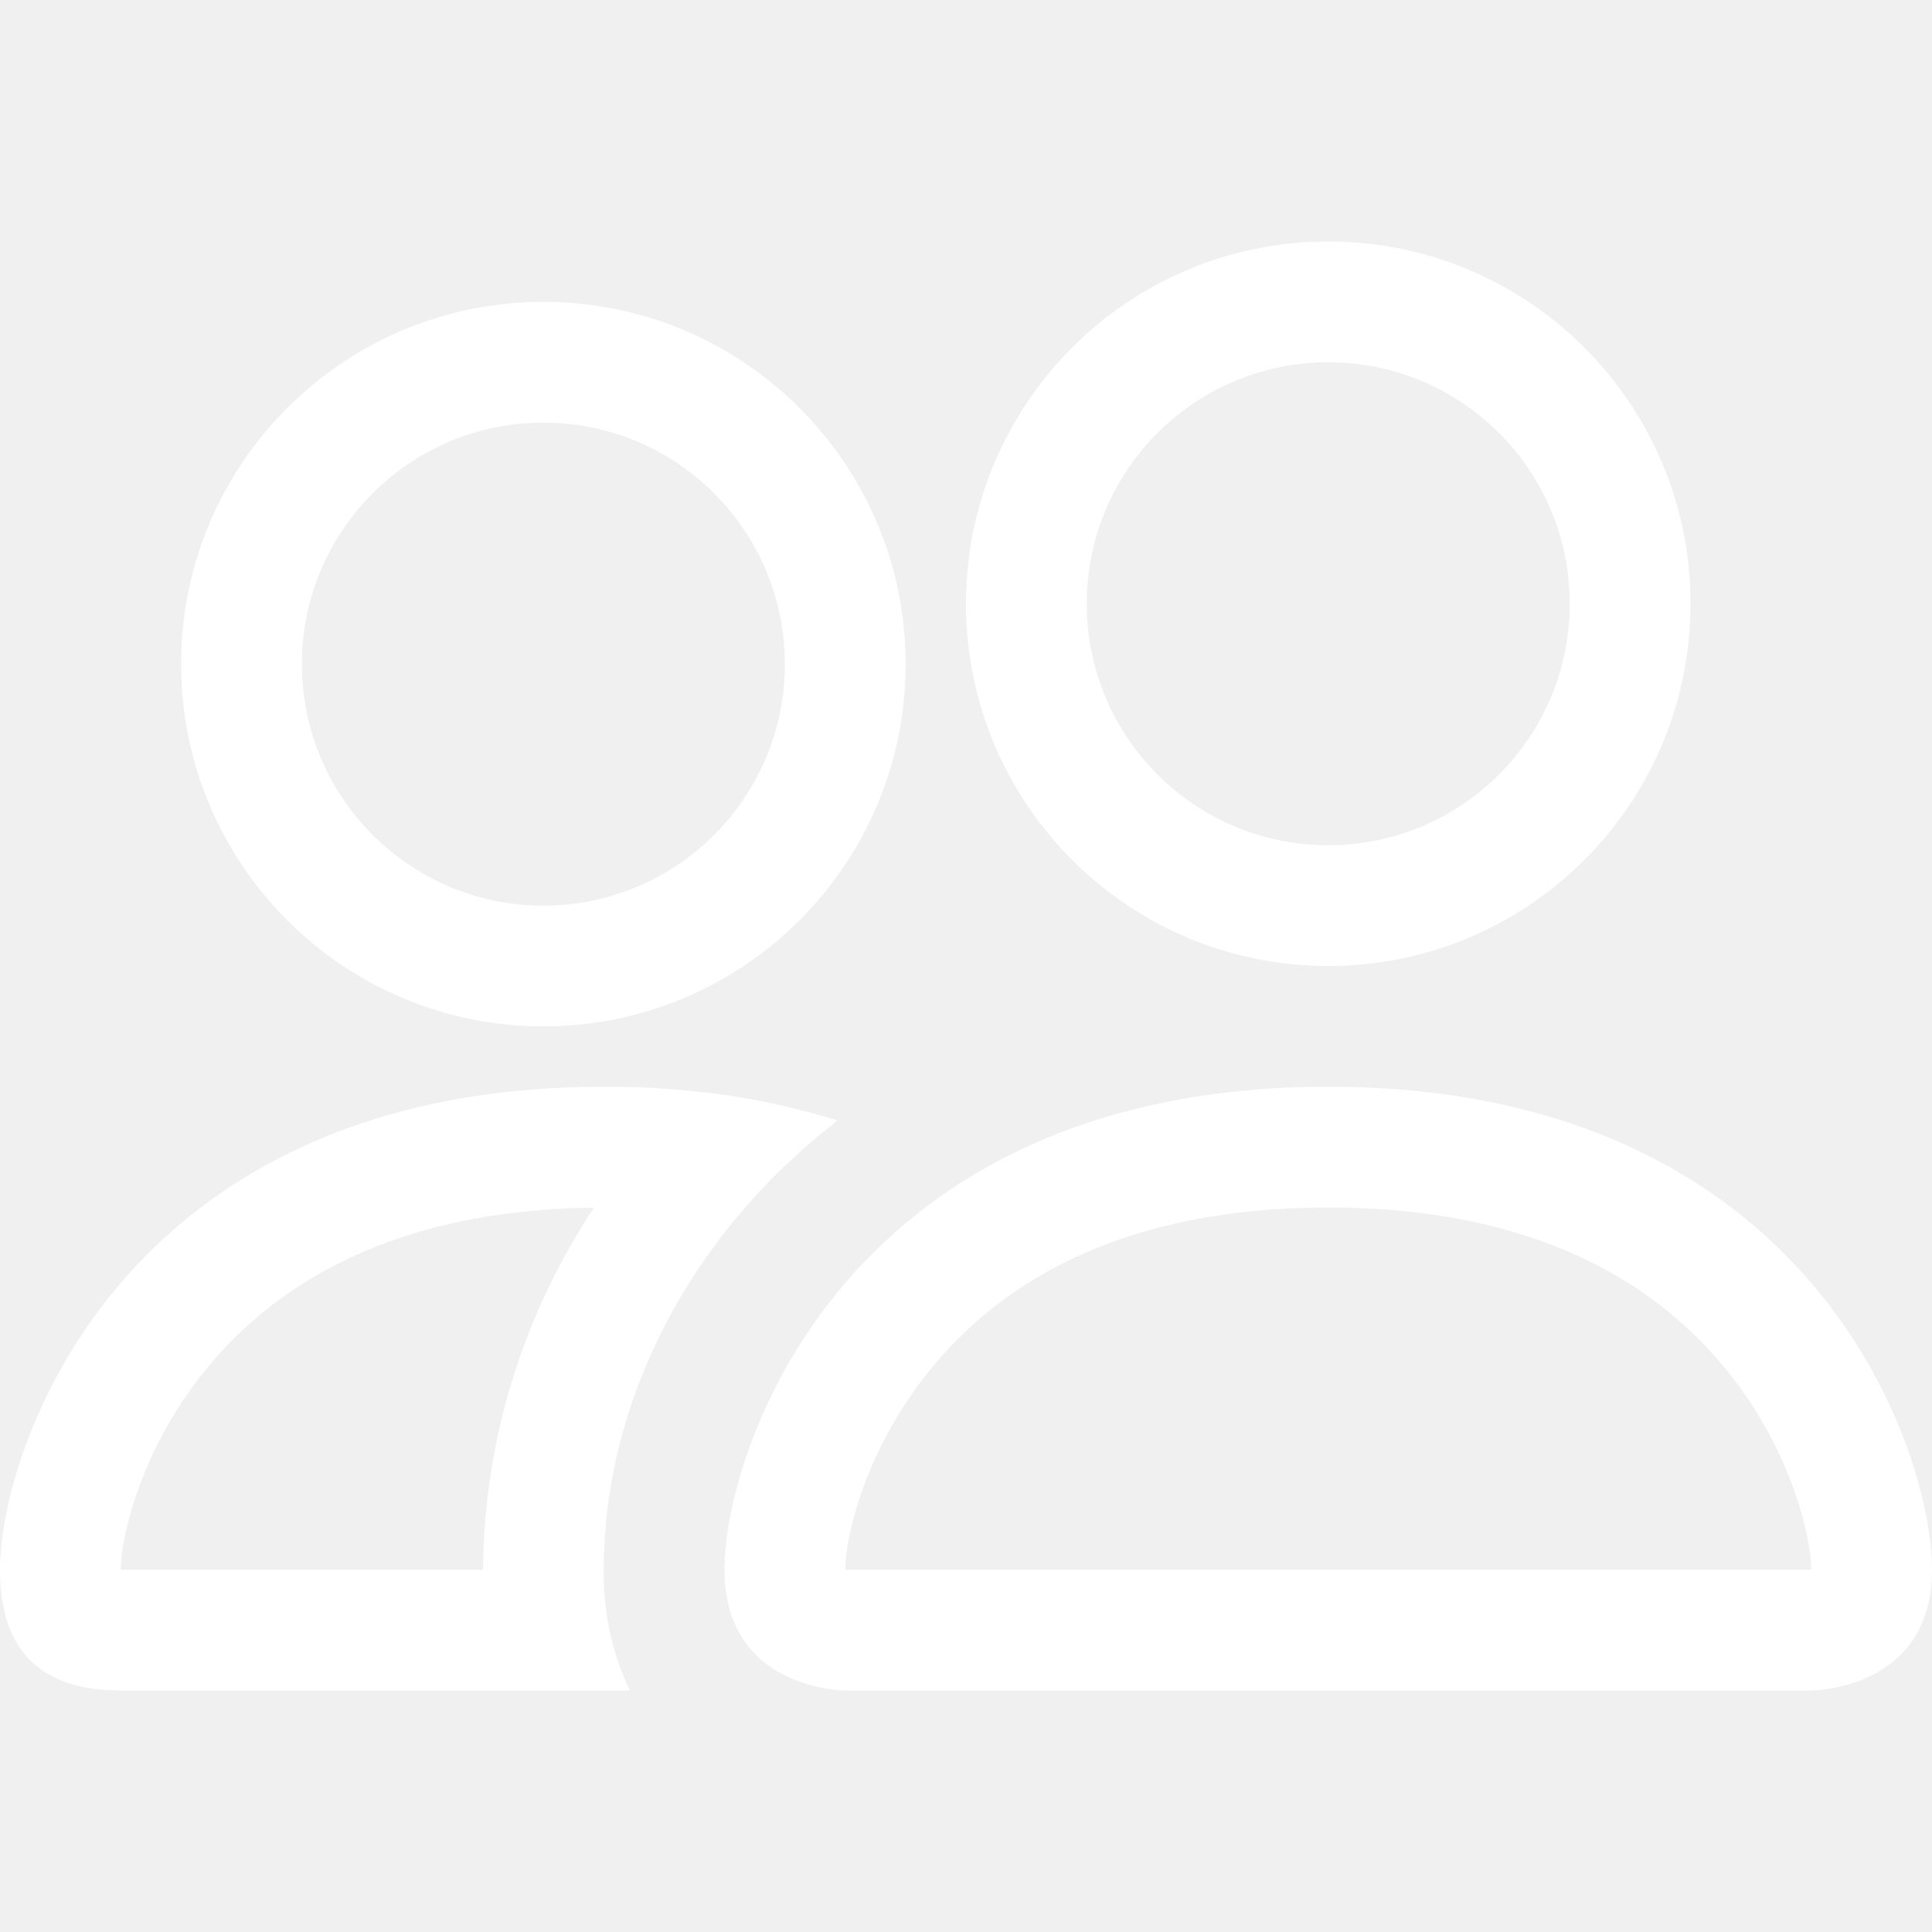
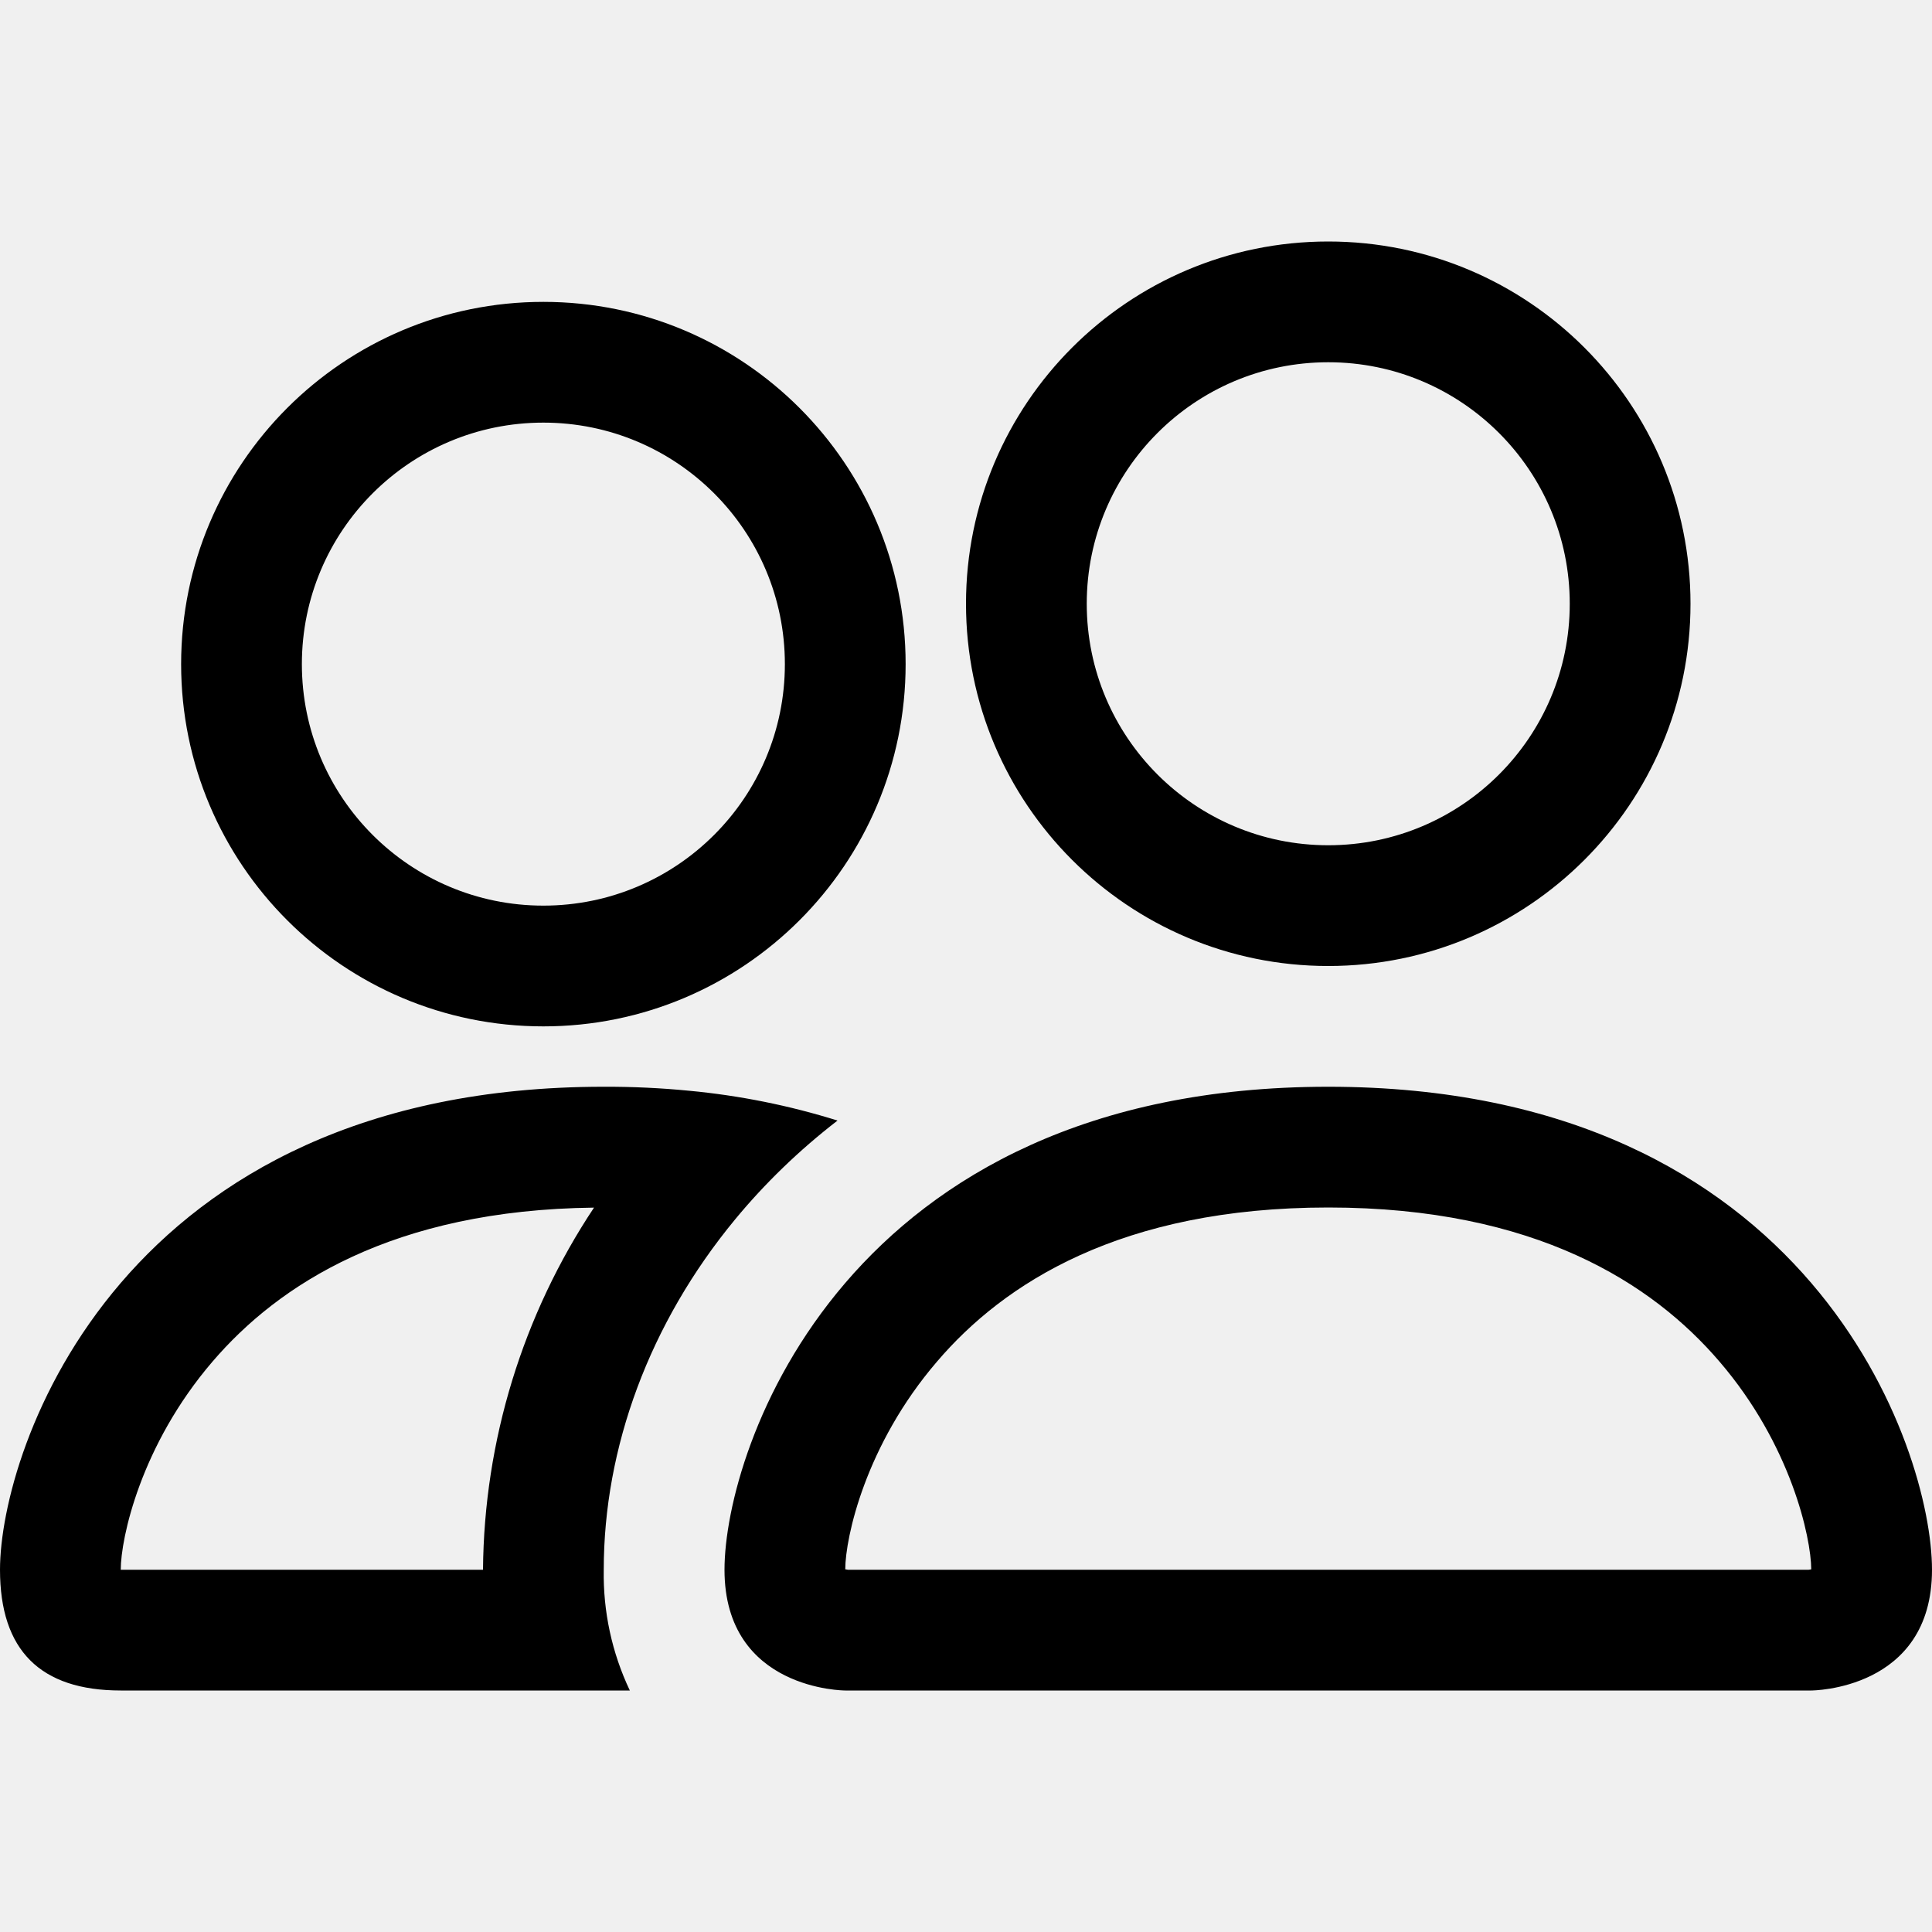
- <svg xmlns="http://www.w3.org/2000/svg" width="16" height="16" fill="#FFFFFF" class="bi bi-people" viewBox="0 0 16 16">
+ <svg xmlns="http://www.w3.org/2000/svg" width="16" height="16" fill="#000000" class="bi bi-people" viewBox="0 0 16 16">
  <path d="M15 14s1 0 1-1-1-4-5-4-5 3-5 4 1 1 1 1zm-7.978-1L7 12.996c.001-.264.167-1.03.76-1.72C8.312 10.629 9.282 10 11 10c1.717 0 2.687.63 3.24 1.276.593.69.758 1.457.76 1.72l-.008.002-.014.002zM11 7a2 2 0 1 0 0-4 2 2 0 0 0 0 4m3-2a3 3 0 1 1-6 0 3 3 0 0 1 6 0M6.936 9.28a6 6 0 0 0-1.23-.247A7 7 0 0 0 5 9c-4 0-5 3-5 4q0 1 1 1h4.216A2.24 2.24 0 0 1 5 13c0-1.01.377-2.042 1.09-2.904.243-.294.526-.569.846-.816M4.92 10A5.5 5.5 0 0 0 4 13H1c0-.26.164-1.03.76-1.724.545-.636 1.492-1.256 3.16-1.275ZM1.5 5.5a3 3 0 1 1 6 0 3 3 0 0 1-6 0m3-2a2 2 0 1 0 0 4 2 2 0 0 0 0-4" />
</svg>
